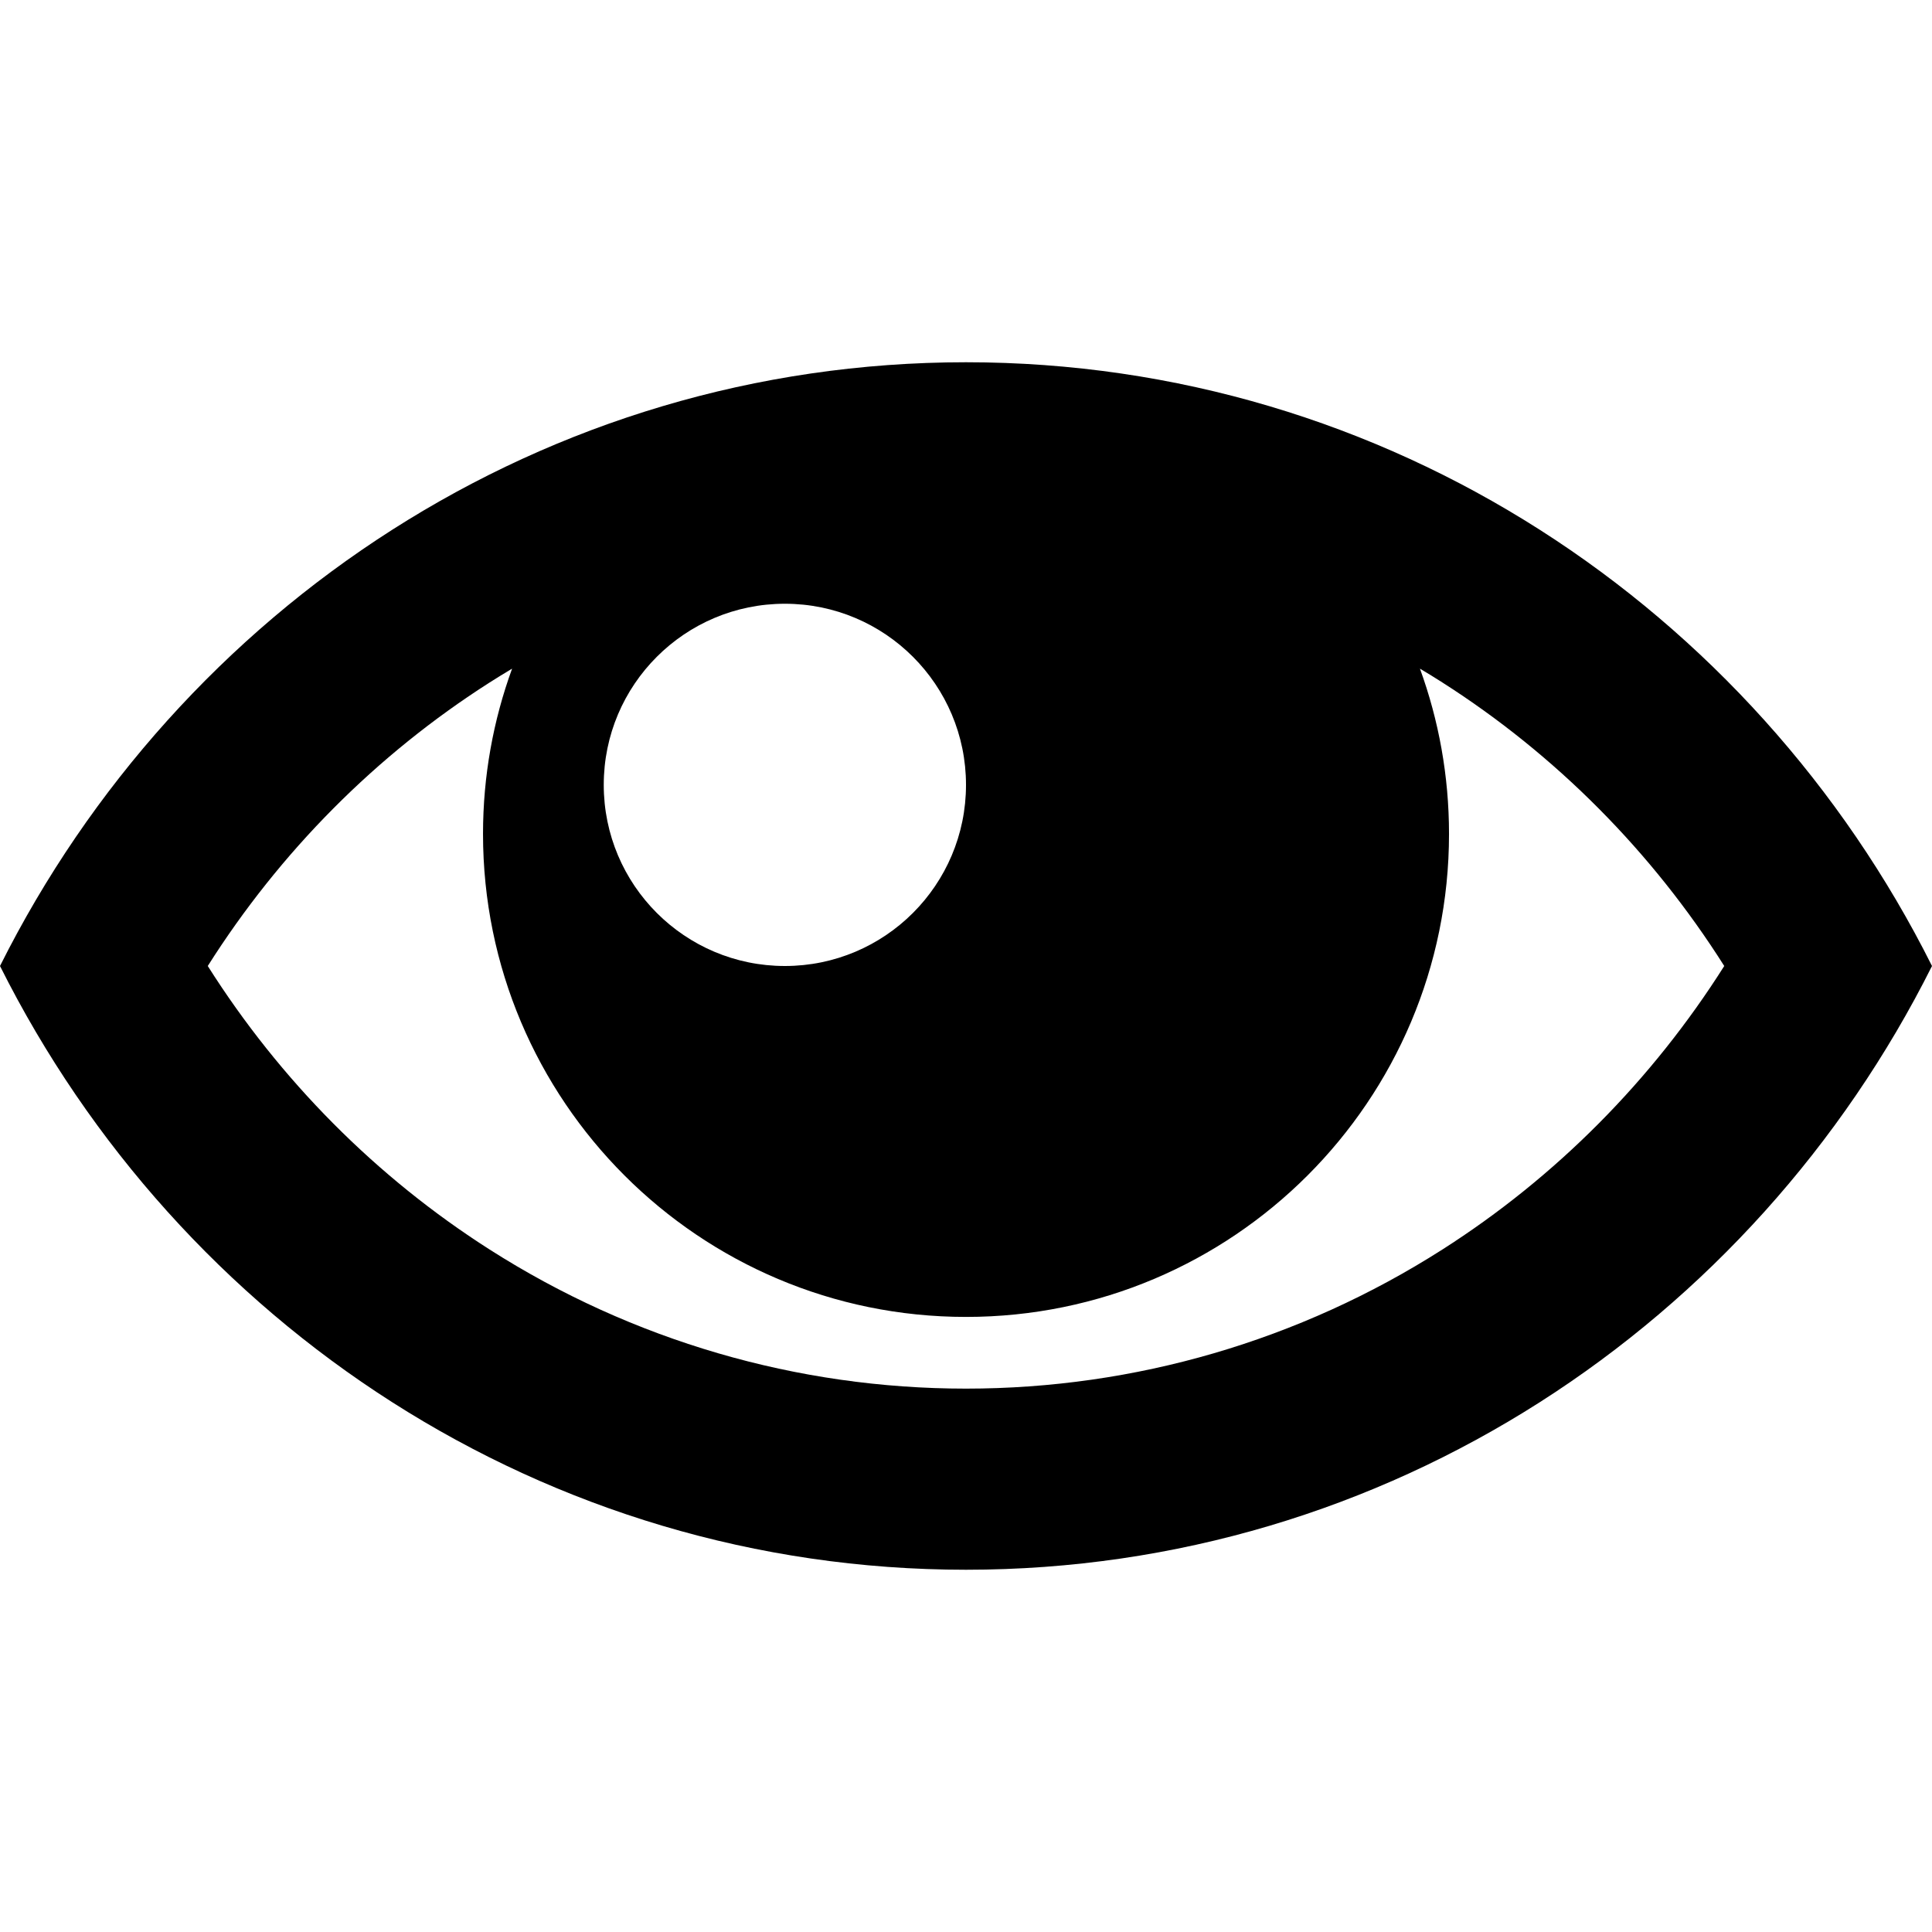
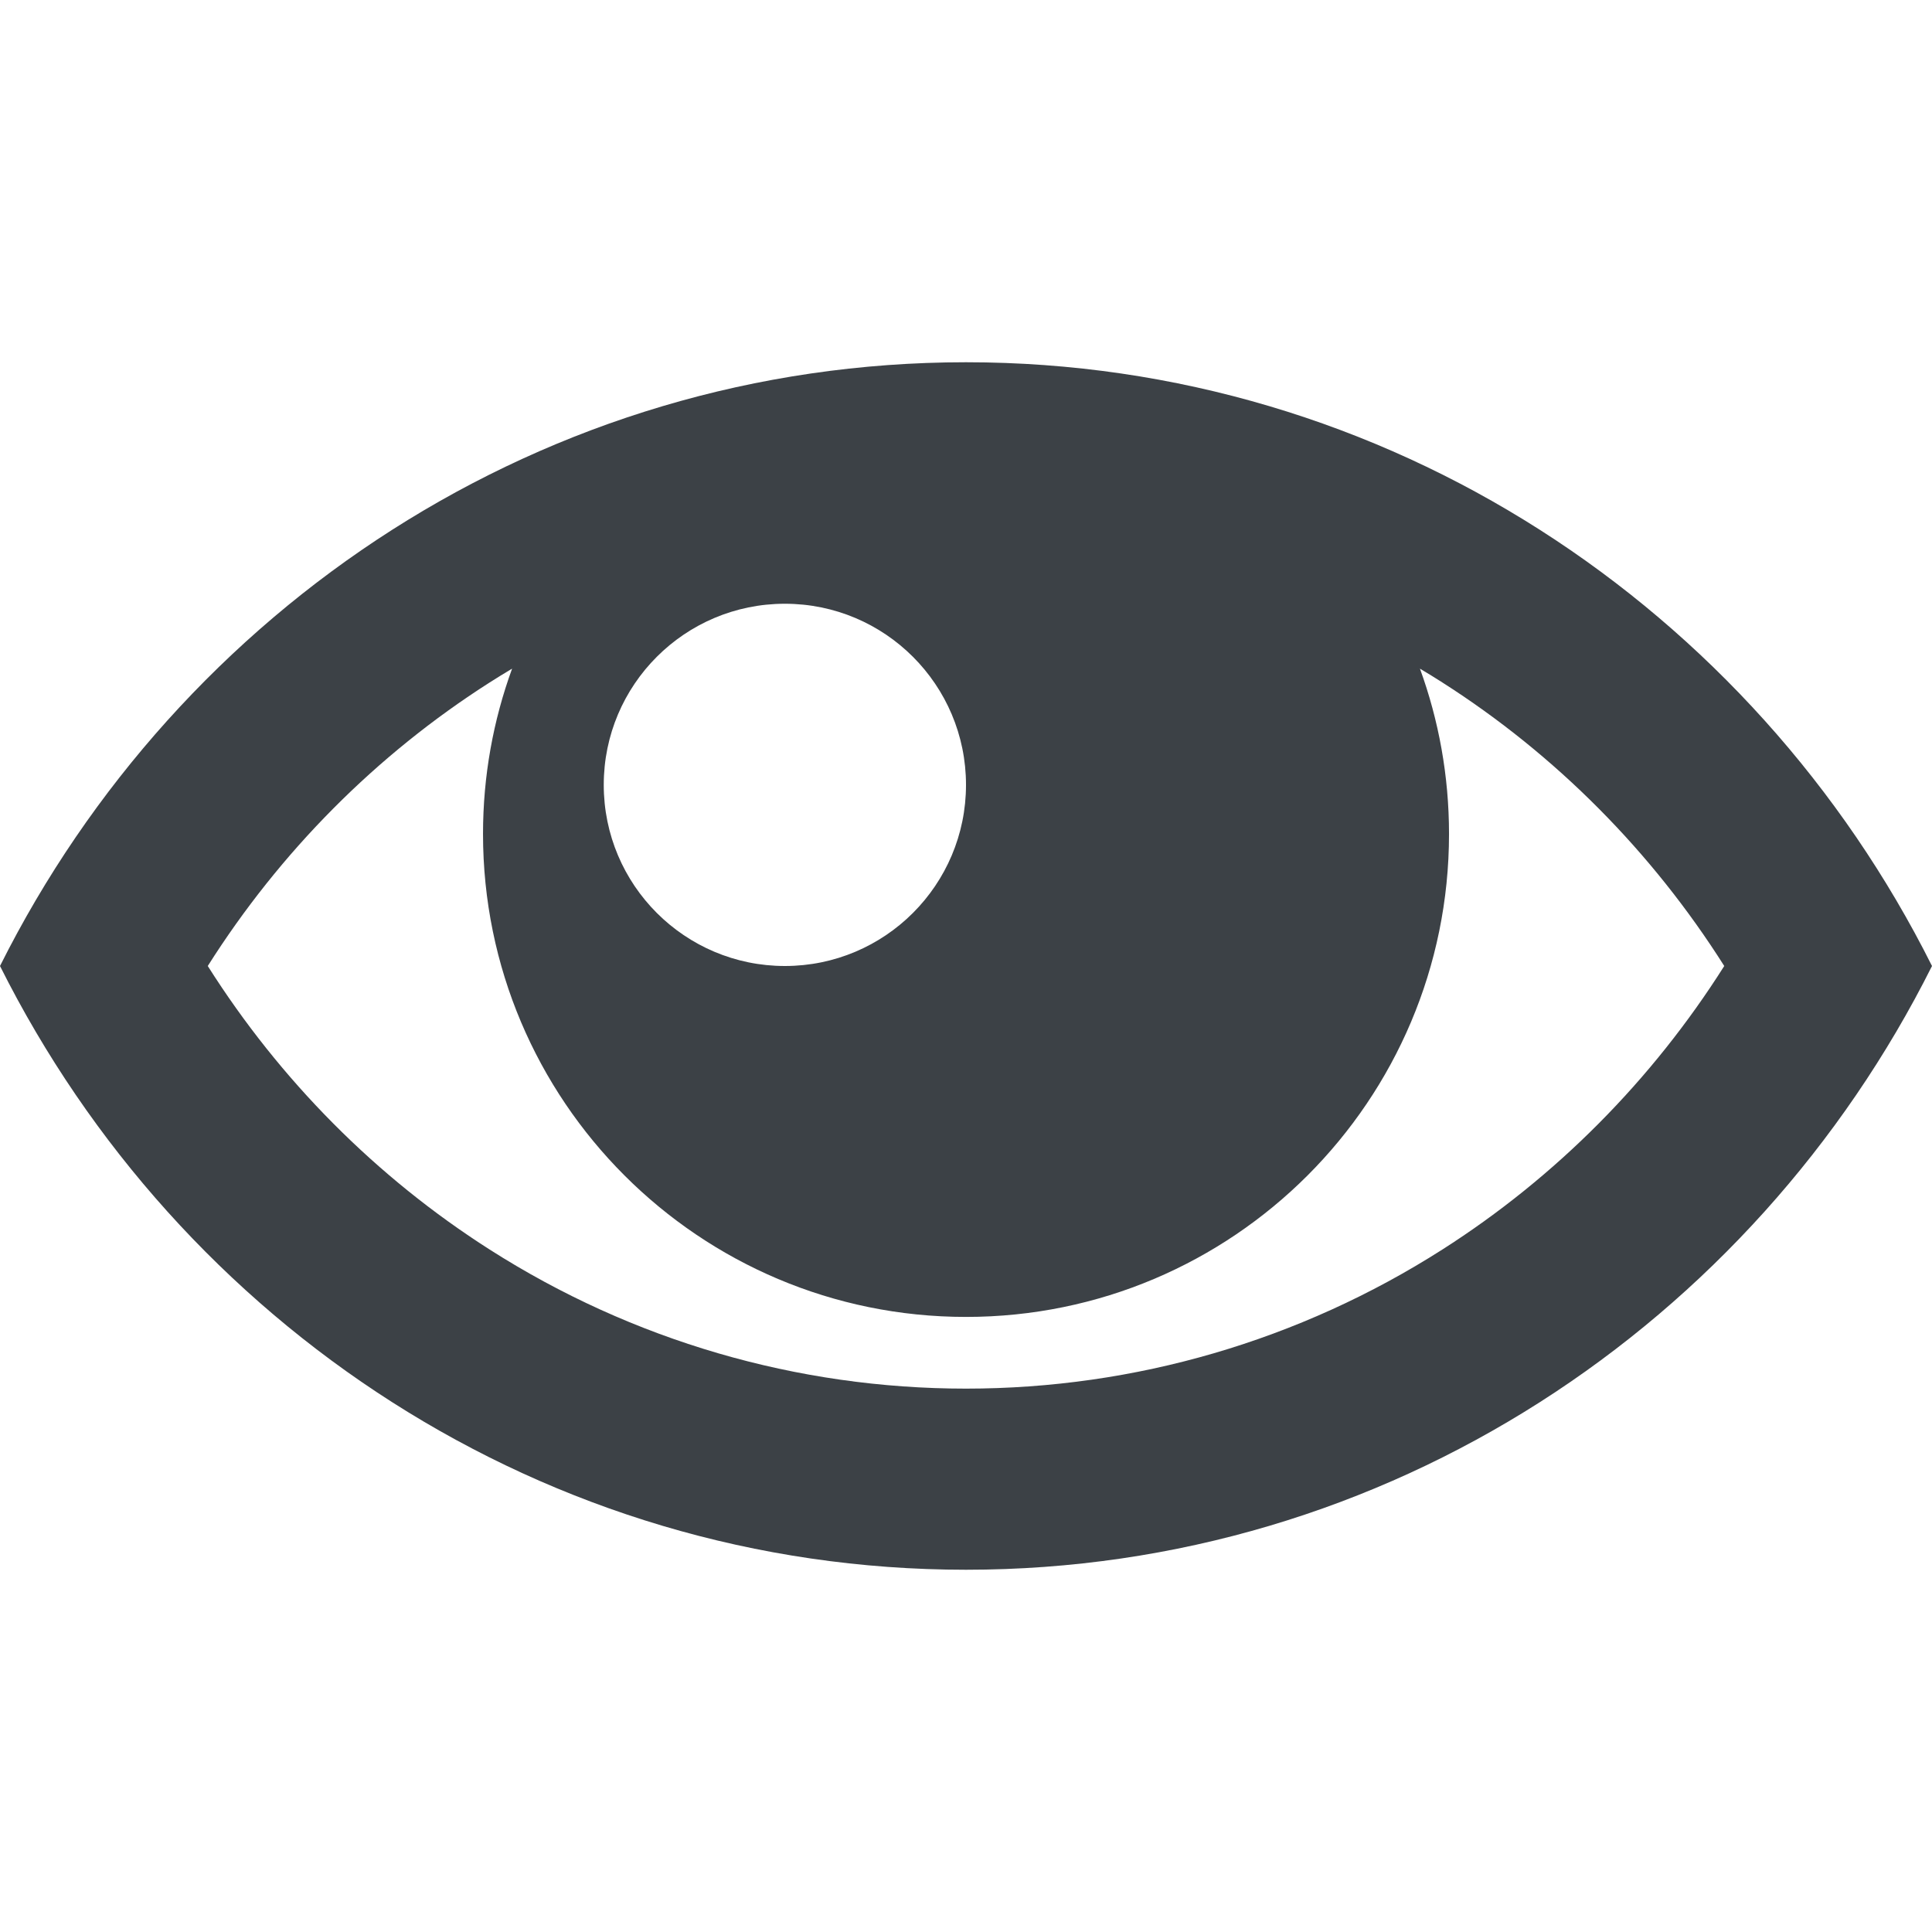
<svg xmlns="http://www.w3.org/2000/svg" version="1.1" width="124" height="124" viewBox="0 0 124 124">
-   <path fill="#000" d="M62 23.25c-27.042 0-50.482 15.747-62 38.75 11.518 23.003 34.958 38.75 62 38.75s50.481-15.747 62-38.75c-11.518-23.003-34.958-38.75-62-38.75zM92.57 43.8c7.285 4.647 13.459 10.871 18.096 18.2-4.637 7.329-10.811 13.553-18.096 18.2-9.154 5.839-19.725 8.925-30.57 8.925s-21.416-3.086-30.57-8.925c-7.285-4.647-13.458-10.871-18.095-18.2 4.637-7.329 10.811-13.553 18.096-18.2 0.474-0.303 0.954-0.596 1.436-0.884-1.206 3.309-1.866 6.881-1.866 10.607 0 17.12 13.879 31 31 31s31-13.88 31-31c0-3.727-0.66-7.298-1.866-10.608 0.482 0.288 0.961 0.581 1.436 0.884v0zM62 50.375c0 6.42-5.205 11.625-11.625 11.625s-11.625-5.205-11.625-11.625 5.205-11.625 11.625-11.625 11.625 5.205 11.625 11.625z" />
+   <path fill="#3c4146" d="M62 23.25c-27.042 0-50.482 15.747-62 38.75 11.518 23.003 34.958 38.75 62 38.75s50.481-15.747 62-38.75c-11.518-23.003-34.958-38.75-62-38.75zM92.57 43.8c7.285 4.647 13.459 10.871 18.096 18.2-4.637 7.329-10.811 13.553-18.096 18.2-9.154 5.839-19.725 8.925-30.57 8.925s-21.416-3.086-30.57-8.925c-7.285-4.647-13.458-10.871-18.095-18.2 4.637-7.329 10.811-13.553 18.096-18.2 0.474-0.303 0.954-0.596 1.436-0.884-1.206 3.309-1.866 6.881-1.866 10.607 0 17.12 13.879 31 31 31s31-13.88 31-31c0-3.727-0.66-7.298-1.866-10.608 0.482 0.288 0.961 0.581 1.436 0.884v0zM62 50.375c0 6.42-5.205 11.625-11.625 11.625s-11.625-5.205-11.625-11.625 5.205-11.625 11.625-11.625 11.625 5.205 11.625 11.625z" />
</svg>
